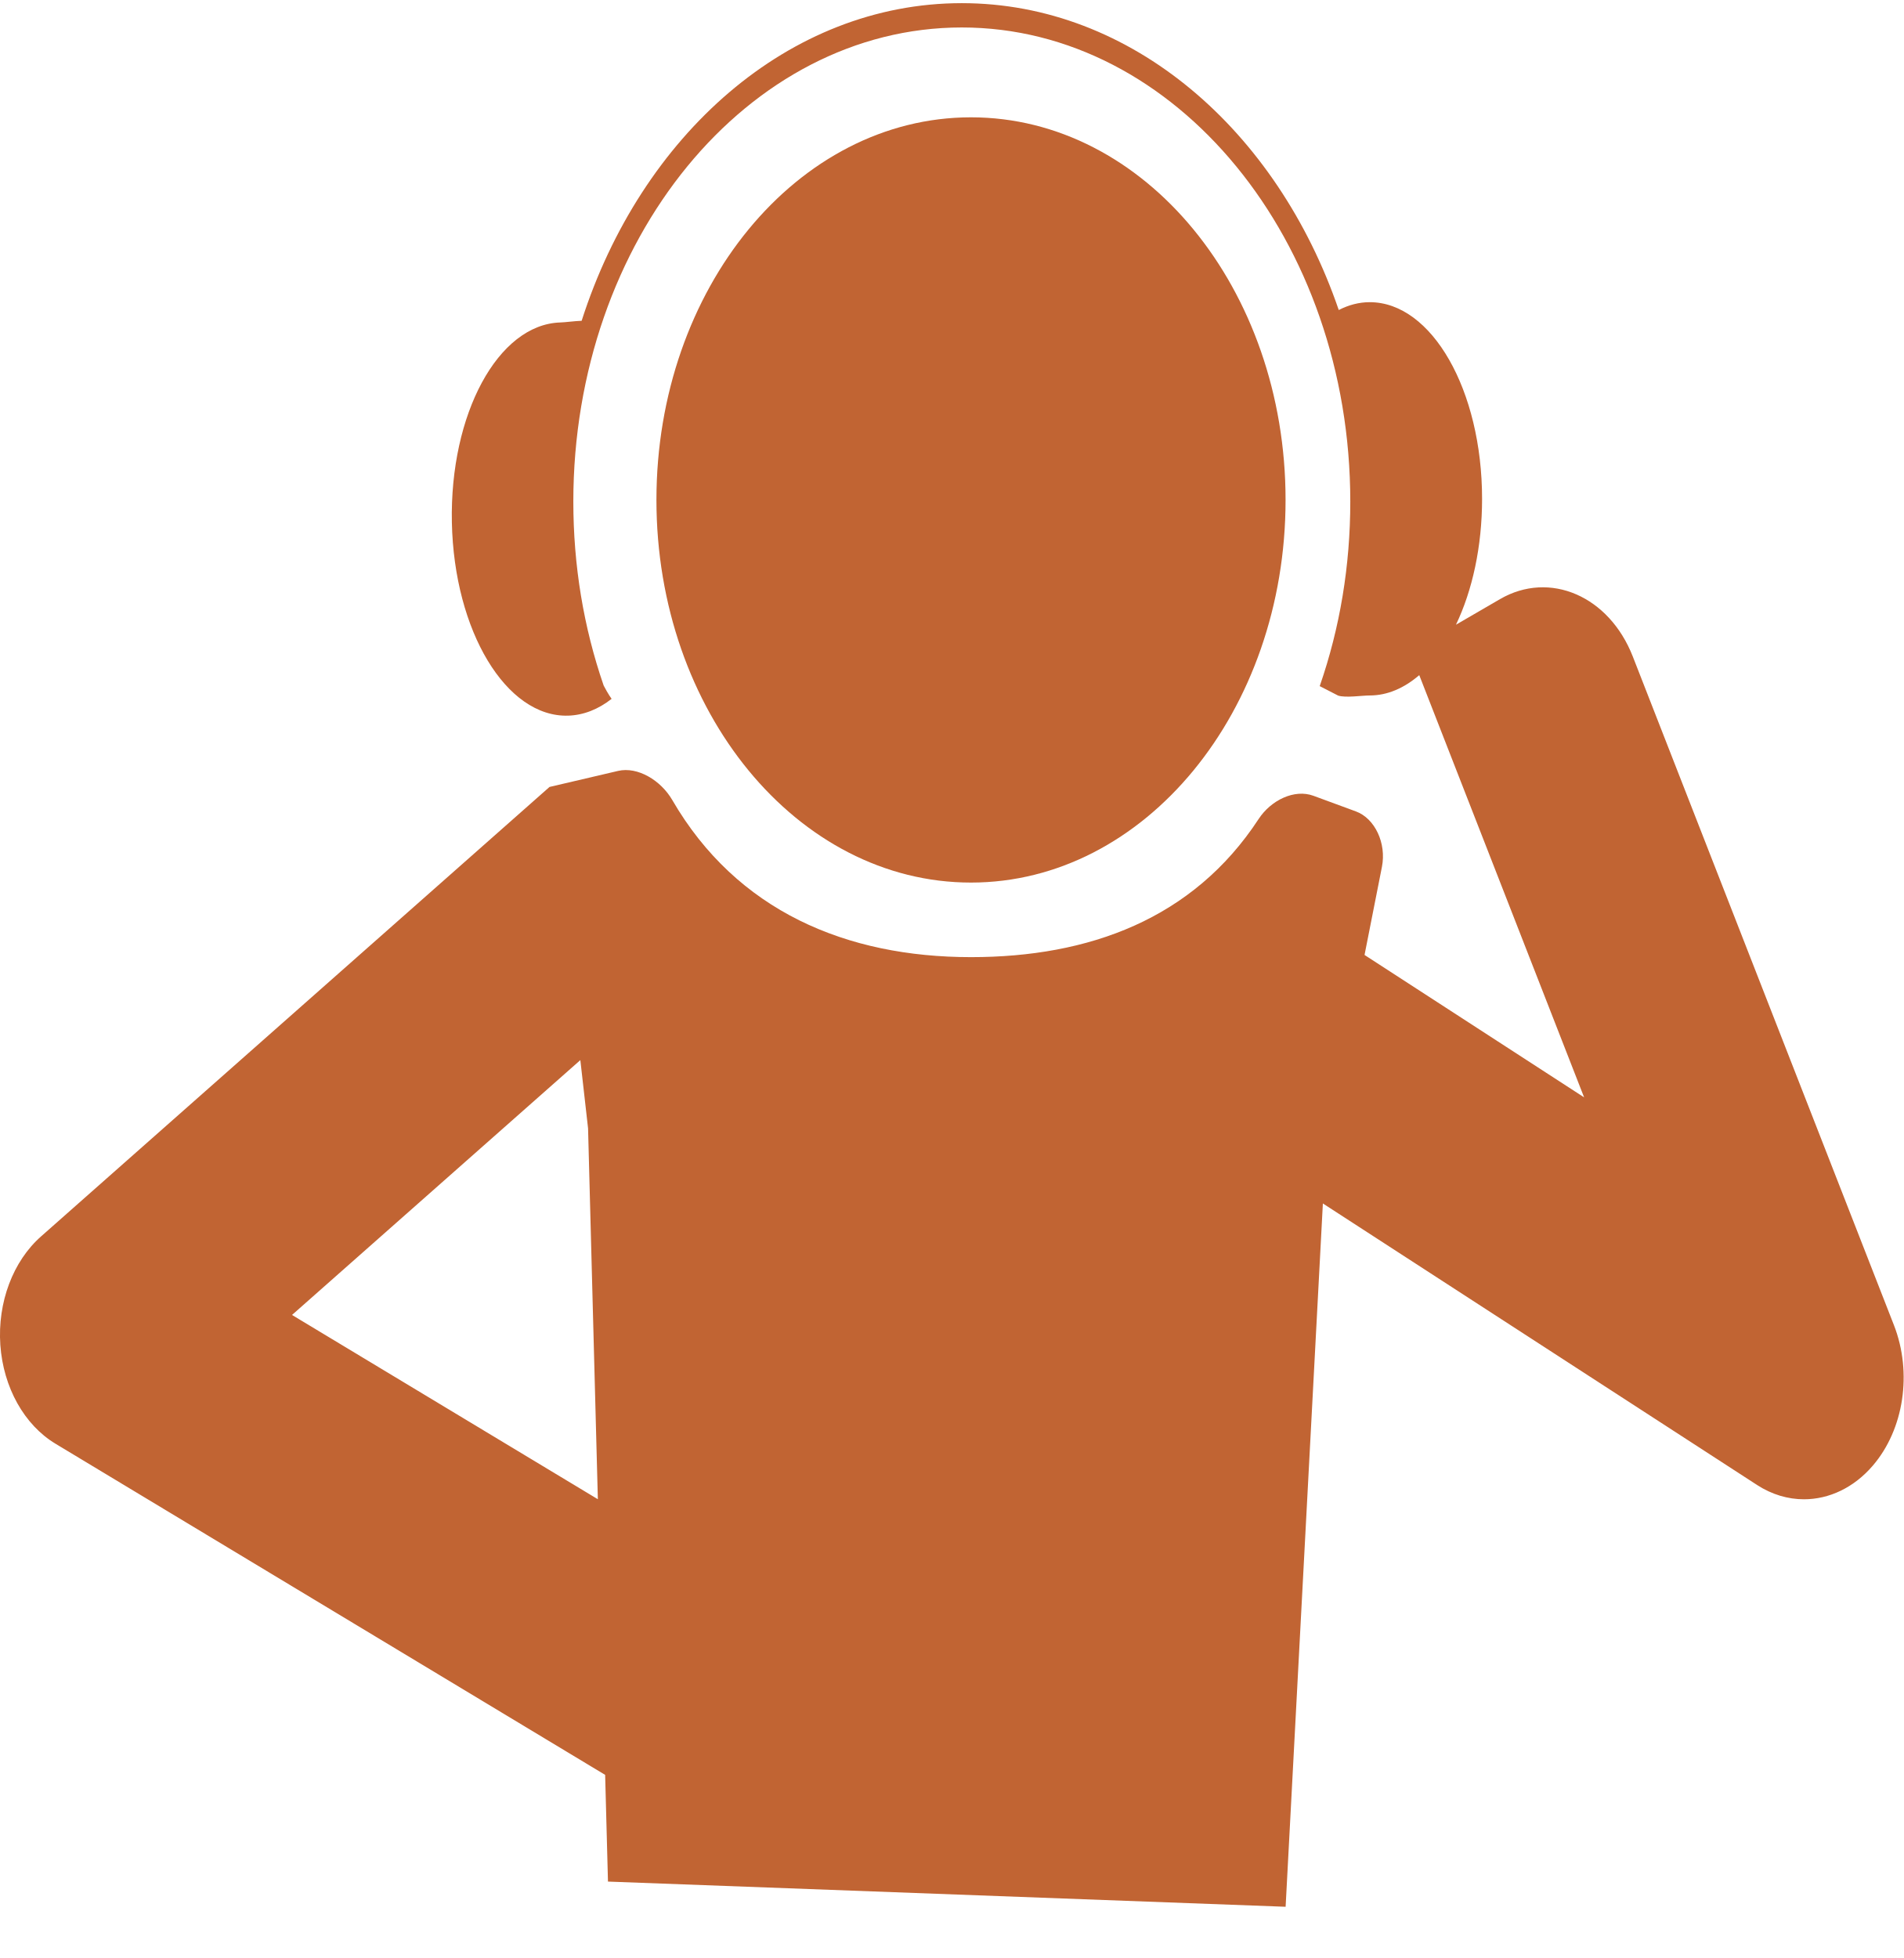
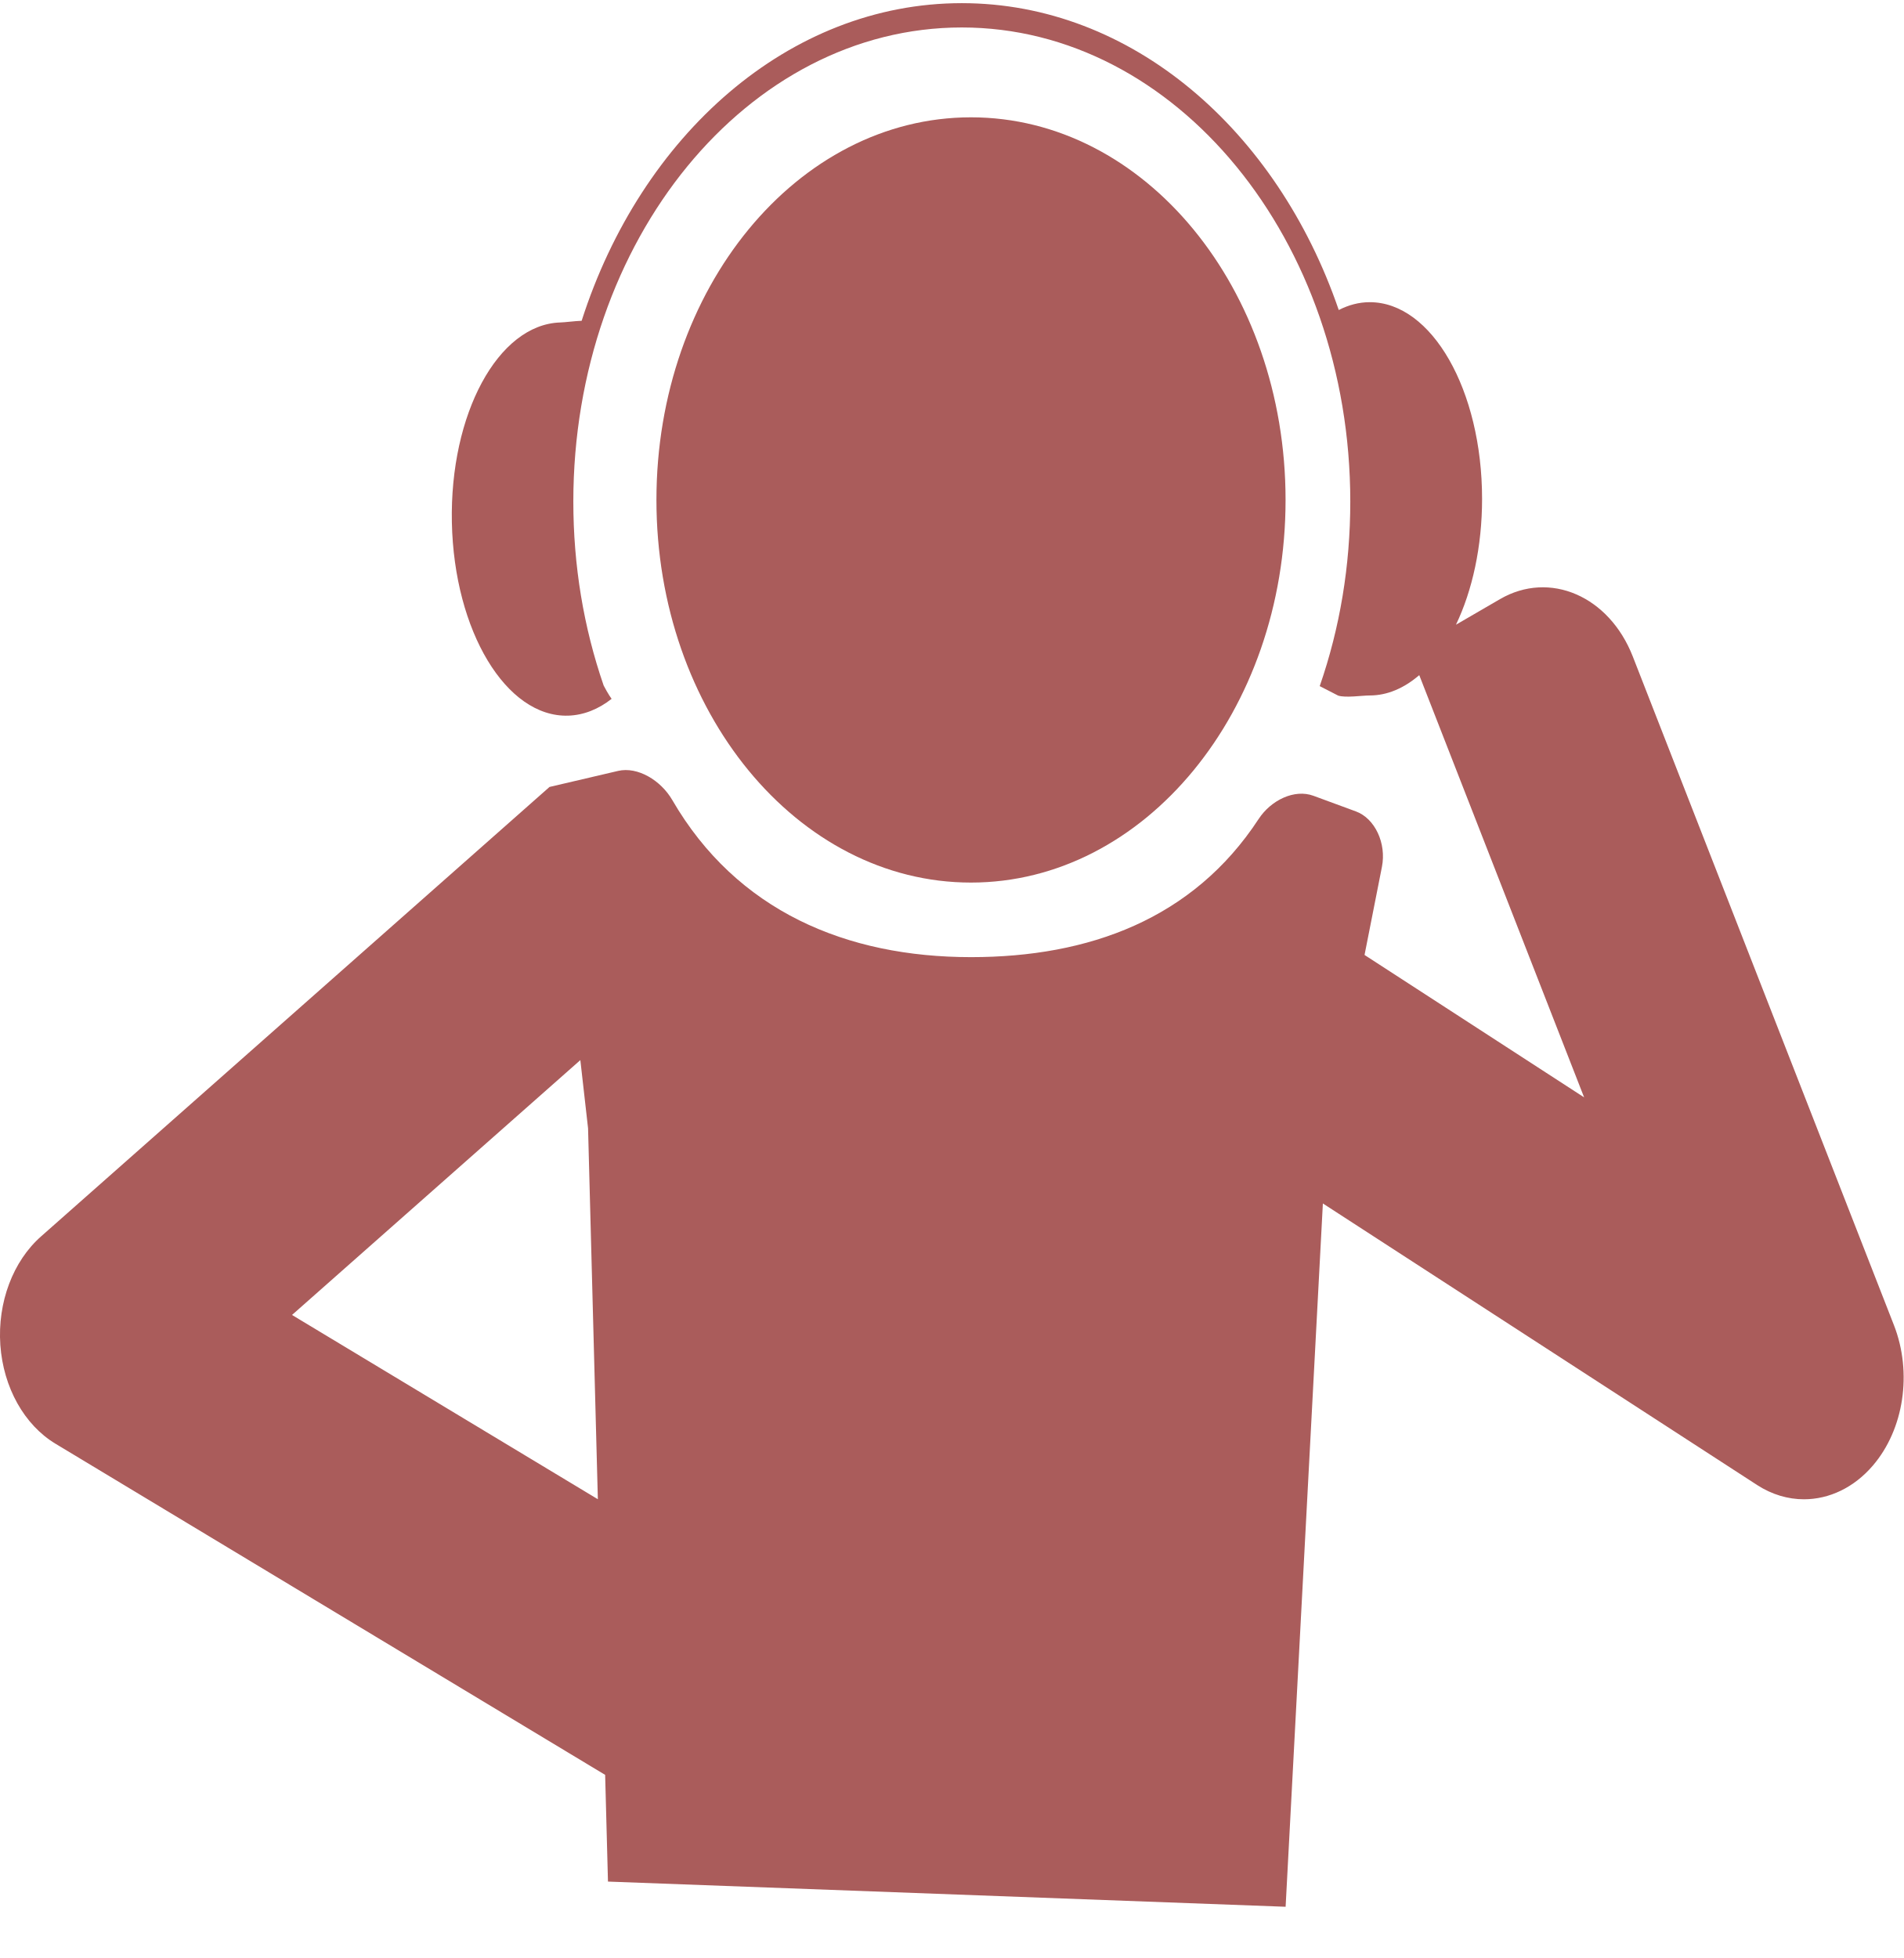
<svg xmlns="http://www.w3.org/2000/svg" width="35px" height="36px" viewBox="0 0 35 36" version="1.1">
  <g id="Page-1" stroke="none" stroke-width="1" fill="none" fill-rule="evenodd" opacity="0.8">
-     <g id="Audience-Selection---Groups" transform="translate(-168, -276)" fill="#B13D00" fill-rule="nonzero">
+     <g id="Audience-Selection---Groups" transform="translate(-168, -276)" fill="#953332" fill-rule="nonzero">
      <g id="Group-5" transform="translate(20, 118)">
        <g id="Group-10" transform="translate(0, 37)">
          <g id="Group-3-Copy" transform="translate(118, 106)">
            <g id="teenager-listening-music-with-headphones" transform="translate(30, 15)">
              <path d="M17.852,2.157 C21.047,2.157 23.636,5.307 23.636,9.192 C23.636,13.077 21.047,16.227 17.852,16.227 C14.659,16.227 12.069,13.077 12.069,9.192 C12.069,5.307 14.659,2.157 17.852,2.157 Z" id="Path" />
              <path d="M30.021,12.073 C29.586,10.958 28.492,10.485 27.578,11.016 L26.769,11.486 C27.069,10.86 27.249,10.052 27.249,9.172 C27.249,7.174 26.324,5.556 25.184,5.556 C24.986,5.556 24.795,5.607 24.614,5.7 C23.48,2.39 20.802,0.058 17.683,0.058 C14.505,0.058 11.787,2.486 10.694,5.898 C10.554,5.903 10.392,5.927 10.299,5.929 C9.158,5.966 8.267,7.611 8.308,9.607 C8.349,11.603 9.308,13.193 10.447,13.158 C10.732,13.149 11.002,13.04 11.245,12.849 C11.245,12.849 11.185,12.77 11.099,12.605 C10.729,11.533 10.541,10.395 10.541,9.222 C10.541,4.415 13.745,0.505 17.683,0.505 C21.621,0.505 24.826,4.416 24.826,9.222 C24.826,10.399 24.637,11.54 24.264,12.615 L24.602,12.789 C24.738,12.834 25.042,12.787 25.183,12.787 C25.51,12.787 25.819,12.65 26.094,12.413 L29.125,20.176 L25.088,17.558 L25.408,15.937 C25.493,15.504 25.279,15.048 24.93,14.919 L24.15,14.632 C23.801,14.502 23.368,14.711 23.141,15.058 C21.934,16.902 20.015,17.598 17.853,17.598 C15.565,17.598 13.548,16.755 12.36,14.709 C12.149,14.346 11.723,14.091 11.364,14.174 L10.103,14.469 L0.758,22.73 C0.237,23.188 -0.047,23.947 0.006,24.728 C0.061,25.51 0.446,26.199 1.021,26.545 L11.126,32.633 L11.178,34.595 L23.637,35.058 L24.322,22.127 L32.308,27.305 C32.579,27.48 32.874,27.566 33.167,27.566 C33.629,27.566 34.086,27.353 34.435,26.945 C35.006,26.278 35.162,25.239 34.822,24.366 L30.021,12.073 Z M5.369,24.177 L10.67,19.491 L10.812,20.746 L10.992,27.565 L5.369,24.177 Z" id="Shape" />
            </g>
          </g>
        </g>
      </g>
    </g>
  </g>
</svg>
